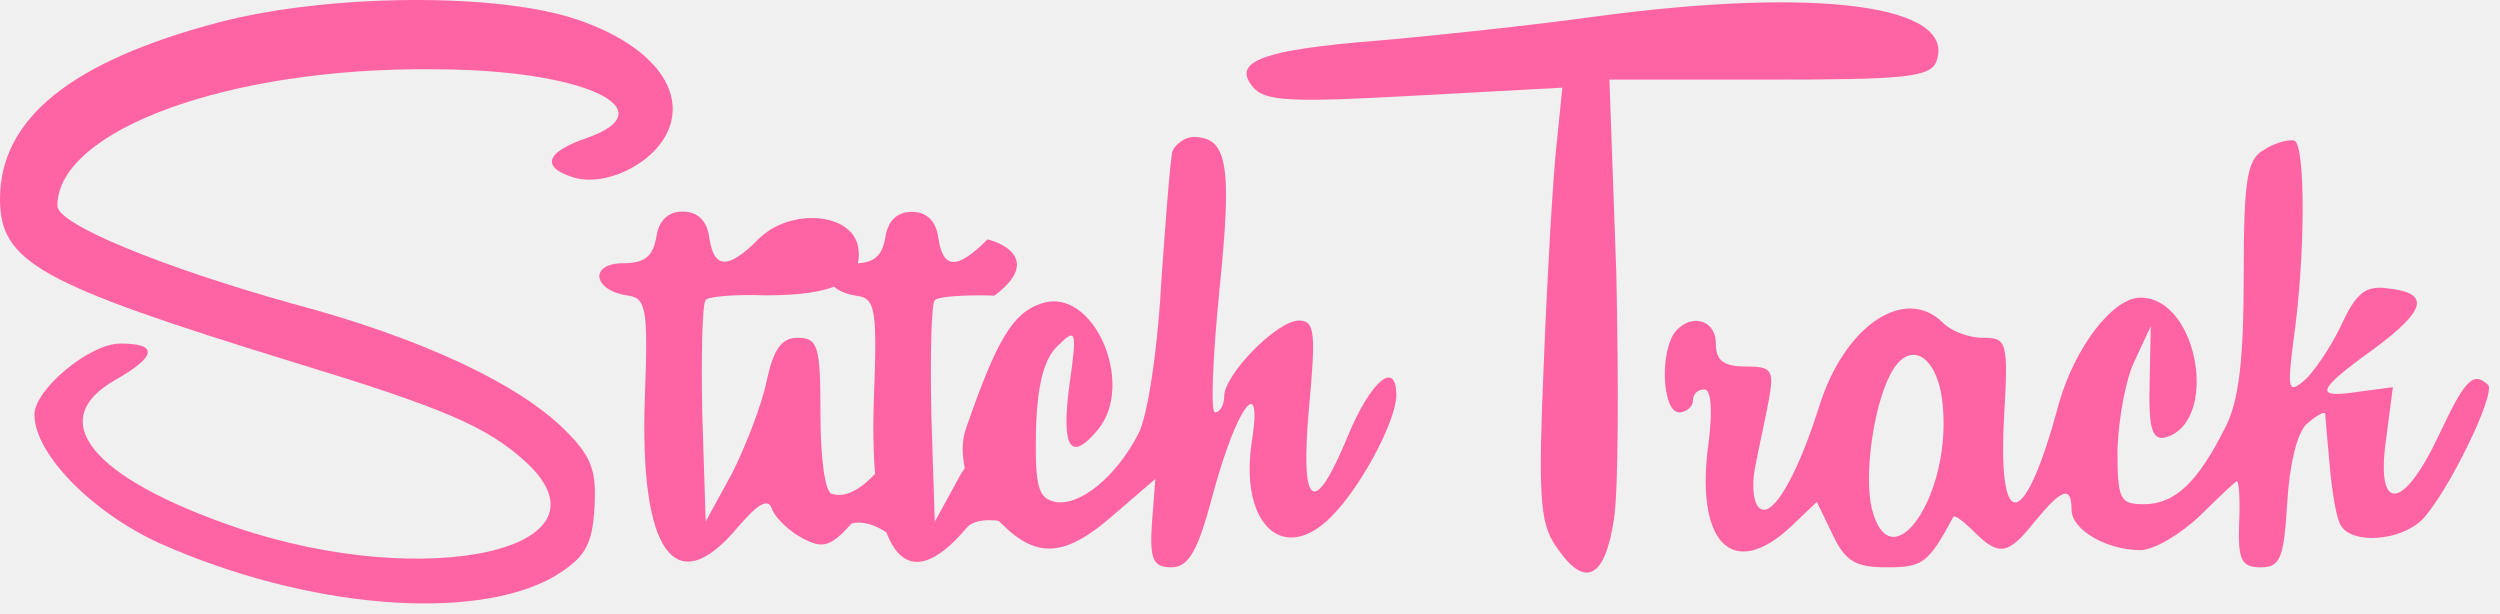
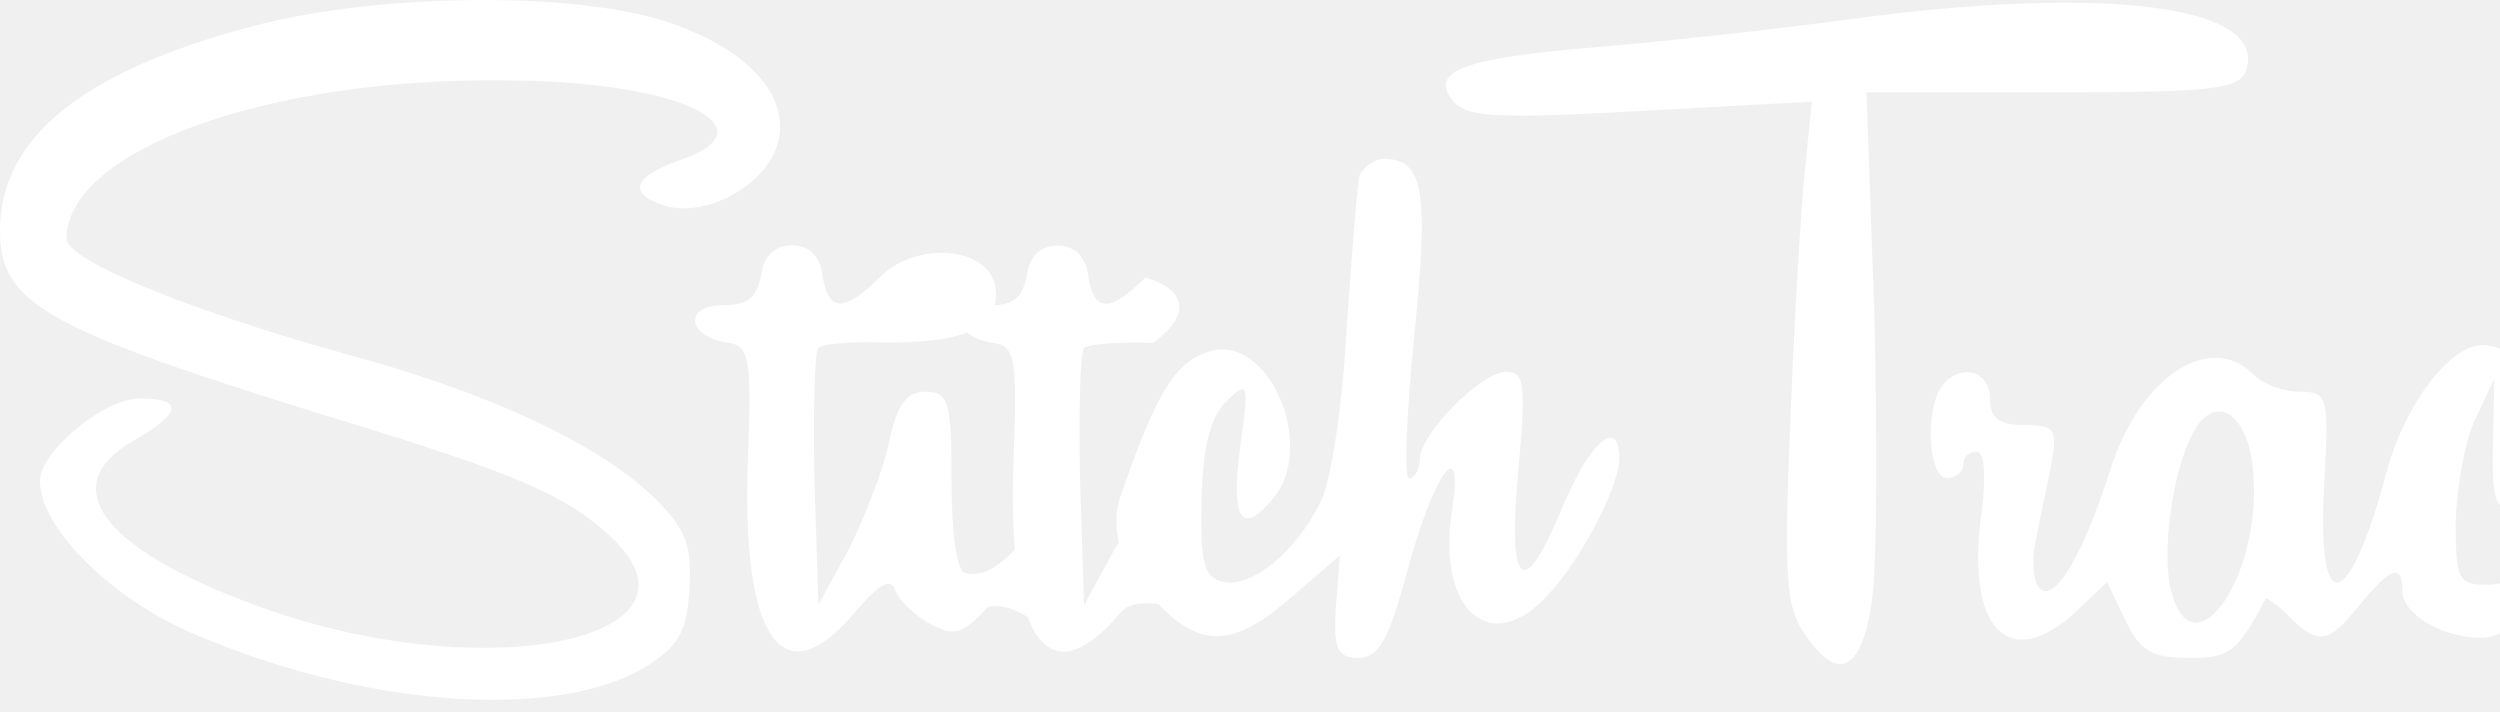
- <svg xmlns="http://www.w3.org/2000/svg" width="167" height="41" viewBox="0 0 167 41" fill="none">
-   <path d="M14.641 1.486C4.752 4.093 0 7.925 0 13.291C0 17.507 2.606 18.963 19.546 24.176C29.588 27.242 32.501 28.468 35.107 30.844C41.469 36.67 28.515 39.583 15.714 35.214C6.132 31.918 2.989 28.085 7.665 25.402C10.501 23.792 10.578 22.949 8.049 22.949C5.979 22.949 2.3 26.015 2.3 27.702C2.3 30.308 6.132 34.217 10.655 36.287C20.466 40.656 31.657 41.576 37.023 38.51C39.016 37.283 39.553 36.517 39.706 33.987C39.859 31.458 39.553 30.538 37.79 28.775C34.647 25.632 28.131 22.566 19.47 20.266C10.731 17.814 3.833 14.977 3.833 13.751C3.833 8.692 15.331 4.476 28.975 4.629C38.94 4.629 44.688 7.312 39.169 9.228C36.487 10.148 36.103 11.145 38.25 11.835C40.396 12.524 43.615 10.991 44.612 8.768C45.838 6.009 43.539 3.02 38.633 1.333C33.344 -0.506 21.999 -0.43 14.641 1.486Z" fill="#FE64A3" />
-   <path d="M106.588 1.103C102.142 1.716 95.626 2.406 92.024 2.713C84.359 3.326 82.289 4.093 83.669 5.779C84.435 6.775 86.198 6.852 94.477 6.392L104.365 5.856L103.982 9.612C103.752 11.681 103.368 18.12 103.138 23.946C102.755 32.914 102.832 34.907 103.905 36.44C105.821 39.353 107.201 38.74 107.814 34.677C108.121 32.684 108.121 25.325 107.968 18.197L107.508 5.319H118.162C127.207 5.319 128.97 5.166 129.354 4.093C130.733 0.337 121.382 -0.89 106.588 1.103Z" fill="#FE64A3" />
-   <path d="M56.876 34.984C55.496 36.517 54.96 36.67 53.657 35.98C52.737 35.52 51.817 34.6 51.587 34.064C51.357 33.221 50.667 33.604 49.288 35.214C45.072 40.273 42.696 36.823 43.079 26.475C43.309 20.496 43.155 19.883 41.852 19.73C39.553 19.346 39.399 17.584 41.622 17.584C43.079 17.584 43.615 17.124 43.845 15.82C43.999 14.747 44.612 14.134 45.608 14.134C46.605 14.134 47.218 14.747 47.371 15.82C47.678 17.967 48.598 18.043 50.667 15.974C52.814 13.828 57.029 14.211 57.336 16.587C57.643 18.81 55.726 19.73 51.127 19.73C49.134 19.653 47.295 19.806 47.141 20.036C46.911 20.266 46.835 23.716 46.911 27.625L47.141 34.83L48.904 31.611C49.824 29.771 50.897 27.012 51.204 25.479C51.664 23.332 52.2 22.566 53.273 22.566C54.653 22.566 54.807 23.102 54.807 27.702C54.807 30.614 55.113 32.914 55.573 32.991C57.461 33.571 59.606 30.398 60.443 28.739C61.06 32.016 61.898 38.155 60.311 36.497C58.724 34.84 57.36 34.798 56.876 34.984Z" fill="#FE64A3" />
-   <path d="M64.528 28.621C66.598 22.642 67.671 20.88 69.587 20.266C73.037 19.116 75.873 25.632 73.343 28.698C71.504 30.921 70.891 29.924 71.427 25.785C71.964 22.029 71.887 21.876 70.66 23.102C69.741 23.946 69.281 25.709 69.204 28.775C69.127 32.531 69.358 33.297 70.507 33.527C72.117 33.834 74.57 31.841 76.026 29.005C76.639 27.932 77.329 23.409 77.559 19.04C77.866 14.671 78.172 10.608 78.326 10.072C78.556 9.612 79.169 9.152 79.706 9.152C82.005 9.152 82.312 10.991 81.469 19.27C81.009 23.869 80.855 27.548 81.162 27.548C81.469 27.548 81.775 27.088 81.775 26.475C81.775 25.019 85.301 21.416 86.758 21.416C87.831 21.416 87.907 22.183 87.448 27.165C86.834 33.987 87.754 34.677 90.054 29.081C91.587 25.402 93.273 24.022 93.273 26.398C93.273 28.008 91.127 32.148 89.21 34.217C85.914 37.896 82.772 35.214 83.615 29.541C84.381 24.789 82.618 27.088 81.009 33.067C80.012 36.823 79.399 37.896 78.249 37.896C77.023 37.896 76.793 37.36 76.946 34.984L77.176 31.994L74.416 34.37C71.197 37.206 69.281 37.36 66.905 34.984L65.142 33.221C64.688 32.383 63.931 30.291 64.528 28.621Z" fill="#FE64A3" />
-   <path d="M62.443 34.849L64.206 31.629C64.793 30.794 66.117 28.831 66.717 27.667C67.317 26.503 67.496 32.031 67.51 34.941C66.803 34.744 65.229 34.528 64.589 35.232C60.373 40.291 57.997 36.842 58.38 26.494C58.61 20.515 58.457 19.902 57.154 19.748C54.854 19.365 54.701 17.602 56.923 17.602C58.38 17.602 58.916 17.142 59.146 15.839C59.3 14.766 59.913 14.153 60.909 14.153C61.906 14.153 62.519 14.766 62.672 15.839C62.979 17.985 63.899 18.062 65.969 15.992C67.341 16.331 69.355 17.558 66.428 19.748C64.436 19.672 62.596 19.825 62.443 20.055C62.212 20.285 62.136 23.734 62.212 27.643L62.443 34.849Z" fill="#FE64A3" />
-   <path d="M151.259 9.995C150.109 10.608 149.879 11.911 149.879 18.427C149.879 23.946 149.572 26.782 148.652 28.545C146.813 32.224 145.28 33.681 143.21 33.681C141.6 33.681 141.447 33.374 141.447 30.001C141.524 28.008 141.984 25.325 142.597 24.099L143.67 21.799L143.593 25.632C143.517 28.545 143.747 29.388 144.59 29.235C148.269 28.315 146.889 19.883 142.98 19.883C141.141 19.883 138.611 23.179 137.538 26.935C135.315 35.29 133.475 35.827 133.859 28.085C134.165 22.796 134.088 22.566 132.479 22.566C131.482 22.566 130.332 22.106 129.796 21.569C127.266 19.04 123.204 21.723 121.517 27.165C120.061 31.764 118.451 34.524 117.608 33.987C117.148 33.757 116.995 32.531 117.225 31.304C117.455 30.078 117.915 28.008 118.145 26.782C118.528 24.712 118.375 24.482 116.612 24.482C115.155 24.482 114.619 24.099 114.619 22.949C114.619 21.263 112.779 20.88 111.783 22.336C110.863 23.869 111.093 27.548 112.166 27.548C112.626 27.548 113.086 27.165 113.086 26.782C113.086 26.322 113.392 26.015 113.852 26.015C114.312 26.015 114.389 27.395 114.159 29.388C113.162 36.21 115.692 38.893 119.678 35.137L121.364 33.527L122.437 35.75C123.28 37.513 123.97 37.896 126.04 37.896C128.416 37.896 128.799 37.666 130.486 34.524C130.562 34.37 131.176 34.83 131.866 35.52C133.552 37.206 134.165 37.053 135.928 34.83C137.691 32.684 138.381 32.377 138.381 34.064C138.381 35.367 140.681 36.747 142.98 36.747C143.9 36.747 145.663 35.673 146.966 34.447C148.193 33.221 149.342 32.148 149.419 32.148C149.572 32.148 149.649 33.45 149.572 34.984C149.496 37.437 149.726 37.896 151.029 37.896C152.332 37.896 152.562 37.283 152.792 33.527C152.945 30.921 153.482 28.851 154.095 28.315C154.708 27.778 155.245 27.472 155.321 27.625C155.321 27.778 155.475 29.388 155.628 31.151C155.781 32.914 156.088 34.754 156.394 35.137C157.161 36.363 160.304 36.133 161.76 34.754C163.446 33.067 166.742 26.322 166.206 25.709C165.209 24.789 164.673 25.325 162.91 29.081C160.534 34.14 158.694 34.294 159.384 29.388L159.844 25.862L157.544 26.169C154.555 26.628 154.708 26.092 158.541 23.332C162.067 20.726 162.373 19.576 159.537 19.27C158.004 19.04 157.391 19.576 156.394 21.723C155.704 23.179 154.555 24.866 153.941 25.402C152.868 26.322 152.792 26.015 153.175 22.949C154.018 17.2 154.018 9.612 153.252 9.382C152.868 9.305 151.949 9.535 151.259 9.995ZM129.796 27.318C130.256 33.297 126.27 38.893 125.043 33.987C124.507 31.841 125.12 27.242 126.27 25.019C127.573 22.489 129.566 23.792 129.796 27.318Z" fill="#FE64A3" />
+ <svg xmlns="http://www.w3.org/2000/svg" width="144" height="41" viewBox="0 0 144 41" fill="none">
+   <path d="M14.641 1.486C4.752 4.093 0 7.925 0 13.291C0 17.507 2.606 18.963 19.546 24.176C29.588 27.242 32.501 28.468 35.107 30.844C41.469 36.67 28.515 39.583 15.714 35.214C6.132 31.918 2.989 28.085 7.665 25.402C10.501 23.792 10.578 22.949 8.049 22.949C5.979 22.949 2.3 26.015 2.3 27.702C2.3 30.308 6.132 34.217 10.655 36.287C20.466 40.656 31.657 41.576 37.023 38.51C39.016 37.283 39.553 36.517 39.706 33.987C39.859 31.458 39.553 30.538 37.79 28.775C34.647 25.632 28.131 22.566 19.47 20.266C10.731 17.814 3.833 14.977 3.833 13.751C3.833 8.692 15.331 4.476 28.975 4.629C38.94 4.629 44.688 7.312 39.169 9.228C36.487 10.148 36.103 11.145 38.25 11.835C40.396 12.524 43.615 10.991 44.612 8.768C45.838 6.009 43.539 3.02 38.633 1.333C33.344 -0.506 21.999 -0.43 14.641 1.486Z" fill="white" />
+   <path d="M106.588 1.103C102.142 1.716 95.626 2.406 92.024 2.713C84.359 3.326 82.289 4.093 83.669 5.779C84.435 6.775 86.198 6.852 94.477 6.392L104.365 5.856L103.982 9.612C103.752 11.681 103.368 18.12 103.138 23.946C102.755 32.914 102.832 34.907 103.905 36.44C105.821 39.353 107.201 38.74 107.814 34.677C108.121 32.684 108.121 25.325 107.968 18.197L107.508 5.319H118.162C127.207 5.319 128.97 5.166 129.354 4.093C130.733 0.337 121.382 -0.89 106.588 1.103Z" fill="white" />
+   <path d="M56.876 34.984C55.496 36.517 54.96 36.67 53.657 35.98C52.737 35.52 51.817 34.6 51.587 34.064C51.357 33.221 50.667 33.604 49.288 35.214C45.072 40.273 42.696 36.823 43.079 26.475C43.309 20.496 43.155 19.883 41.852 19.73C39.553 19.346 39.399 17.584 41.622 17.584C43.079 17.584 43.615 17.124 43.845 15.82C43.999 14.747 44.612 14.134 45.608 14.134C46.605 14.134 47.218 14.747 47.371 15.82C47.678 17.967 48.598 18.043 50.667 15.974C52.814 13.828 57.029 14.211 57.336 16.587C57.643 18.81 55.726 19.73 51.127 19.73C49.134 19.653 47.295 19.806 47.141 20.036C46.911 20.266 46.835 23.716 46.911 27.625L47.141 34.83L48.904 31.611C49.824 29.771 50.897 27.012 51.204 25.479C51.664 23.332 52.2 22.566 53.273 22.566C54.653 22.566 54.807 23.102 54.807 27.702C54.807 30.614 55.113 32.914 55.573 32.991C57.461 33.571 59.606 30.398 60.443 28.739C61.06 32.016 61.898 38.155 60.311 36.497C58.724 34.84 57.36 34.798 56.876 34.984Z" fill="white" />
+   <path d="M64.528 28.621C66.598 22.642 67.671 20.88 69.587 20.266C73.037 19.116 75.873 25.632 73.343 28.698C71.504 30.921 70.891 29.924 71.427 25.785C71.964 22.029 71.887 21.876 70.66 23.102C69.741 23.946 69.281 25.709 69.204 28.775C69.127 32.531 69.357 33.297 70.507 33.527C72.117 33.834 74.57 31.841 76.026 29.005C76.639 27.932 77.329 23.409 77.559 19.04C77.866 14.671 78.172 10.608 78.326 10.072C78.556 9.612 79.169 9.152 79.706 9.152C82.005 9.152 82.312 10.991 81.469 19.27C81.009 23.869 80.855 27.548 81.162 27.548C81.469 27.548 81.775 27.088 81.775 26.475C81.775 25.019 85.301 21.416 86.758 21.416C87.831 21.416 87.907 22.183 87.447 27.165C86.834 33.987 87.754 34.677 90.054 29.081C91.587 25.402 93.273 24.022 93.273 26.398C93.273 28.008 91.127 32.148 89.21 34.217C85.914 37.896 82.772 35.214 83.615 29.541C84.381 24.789 82.618 27.088 81.009 33.067C80.012 36.823 79.399 37.896 78.249 37.896C77.023 37.896 76.793 37.36 76.946 34.984L77.176 31.994L74.416 34.37C71.197 37.206 69.281 37.36 66.905 34.984L65.141 33.221C64.688 32.383 63.931 30.291 64.528 28.621Z" fill="white" />
+   <path d="M62.443 34.849L64.206 31.629C64.793 30.794 66.117 28.831 66.717 27.667C67.317 26.503 67.496 32.031 67.51 34.941C66.803 34.744 65.229 34.528 64.589 35.232C60.373 40.291 57.997 36.842 58.38 26.494C58.61 20.515 58.457 19.902 57.154 19.748C54.854 19.365 54.701 17.602 56.923 17.602C58.38 17.602 58.916 17.142 59.146 15.839C59.3 14.766 59.913 14.153 60.909 14.153C61.906 14.153 62.519 14.766 62.672 15.839C62.979 17.985 63.899 18.062 65.969 15.992C67.341 16.331 69.355 17.558 66.428 19.748C64.436 19.672 62.596 19.825 62.443 20.055C62.212 20.285 62.136 23.734 62.212 27.643L62.443 34.849Z" fill="white" />
+   <path d="M151.259 9.995C150.109 10.608 149.879 11.911 149.879 18.427C149.879 23.946 149.572 26.782 148.652 28.545C146.813 32.224 145.28 33.681 143.21 33.681C141.6 33.681 141.447 33.374 141.447 30.001C141.524 28.008 141.984 25.325 142.597 24.099L143.67 21.799L143.593 25.632C143.517 28.545 143.747 29.388 144.59 29.235C148.269 28.315 146.889 19.883 142.98 19.883C141.14 19.883 138.611 23.179 137.538 26.935C135.315 35.29 133.475 35.827 133.859 28.085C134.165 22.796 134.088 22.566 132.479 22.566C131.482 22.566 130.332 22.106 129.796 21.569C127.266 19.04 123.204 21.723 121.517 27.165C120.061 31.764 118.451 34.524 117.608 33.987C117.148 33.757 116.995 32.531 117.225 31.304C117.455 30.078 117.915 28.008 118.145 26.782C118.528 24.712 118.375 24.482 116.612 24.482C115.155 24.482 114.619 24.099 114.619 22.949C114.619 21.263 112.779 20.88 111.783 22.336C110.863 23.869 111.093 27.548 112.166 27.548C112.626 27.548 113.086 27.165 113.086 26.782C113.086 26.322 113.392 26.015 113.852 26.015C114.312 26.015 114.389 27.395 114.159 29.388C113.162 36.21 115.692 38.893 119.678 35.137L121.364 33.527L122.437 35.75C123.28 37.513 123.97 37.896 126.04 37.896C128.416 37.896 128.799 37.666 130.486 34.524C130.562 34.37 131.176 34.83 131.866 35.52C133.552 37.206 134.165 37.053 135.928 34.83C137.691 32.684 138.381 32.377 138.381 34.064C138.381 35.367 140.681 36.747 142.98 36.747C143.9 36.747 145.663 35.673 146.966 34.447C148.193 33.221 149.342 32.148 149.419 32.148C149.572 32.148 149.649 33.45 149.572 34.984C149.496 37.437 149.726 37.896 151.029 37.896C152.332 37.896 152.562 37.283 152.792 33.527C152.945 30.921 153.482 28.851 154.095 28.315C154.708 27.778 155.245 27.472 155.321 27.625C155.321 27.778 155.475 29.388 155.628 31.151C155.781 32.914 156.088 34.754 156.394 35.137C157.161 36.363 160.304 36.133 161.76 34.754C163.446 33.067 166.742 26.322 166.206 25.709C165.209 24.789 164.673 25.325 162.91 29.081C160.534 34.14 158.694 34.294 159.384 29.388L159.844 25.862L157.544 26.169C154.555 26.628 154.708 26.092 158.541 23.332C162.067 20.726 162.373 19.576 159.537 19.27C158.004 19.04 157.391 19.576 156.394 21.723C155.704 23.179 154.555 24.866 153.941 25.402C152.868 26.322 152.792 26.015 153.175 22.949C154.018 17.2 154.018 9.612 153.252 9.382C152.868 9.305 151.949 9.535 151.259 9.995ZM129.796 27.318C130.256 33.297 126.27 38.893 125.043 33.987C124.507 31.841 125.12 27.242 126.27 25.019C127.573 22.489 129.566 23.792 129.796 27.318Z" fill="white" />
</svg>
